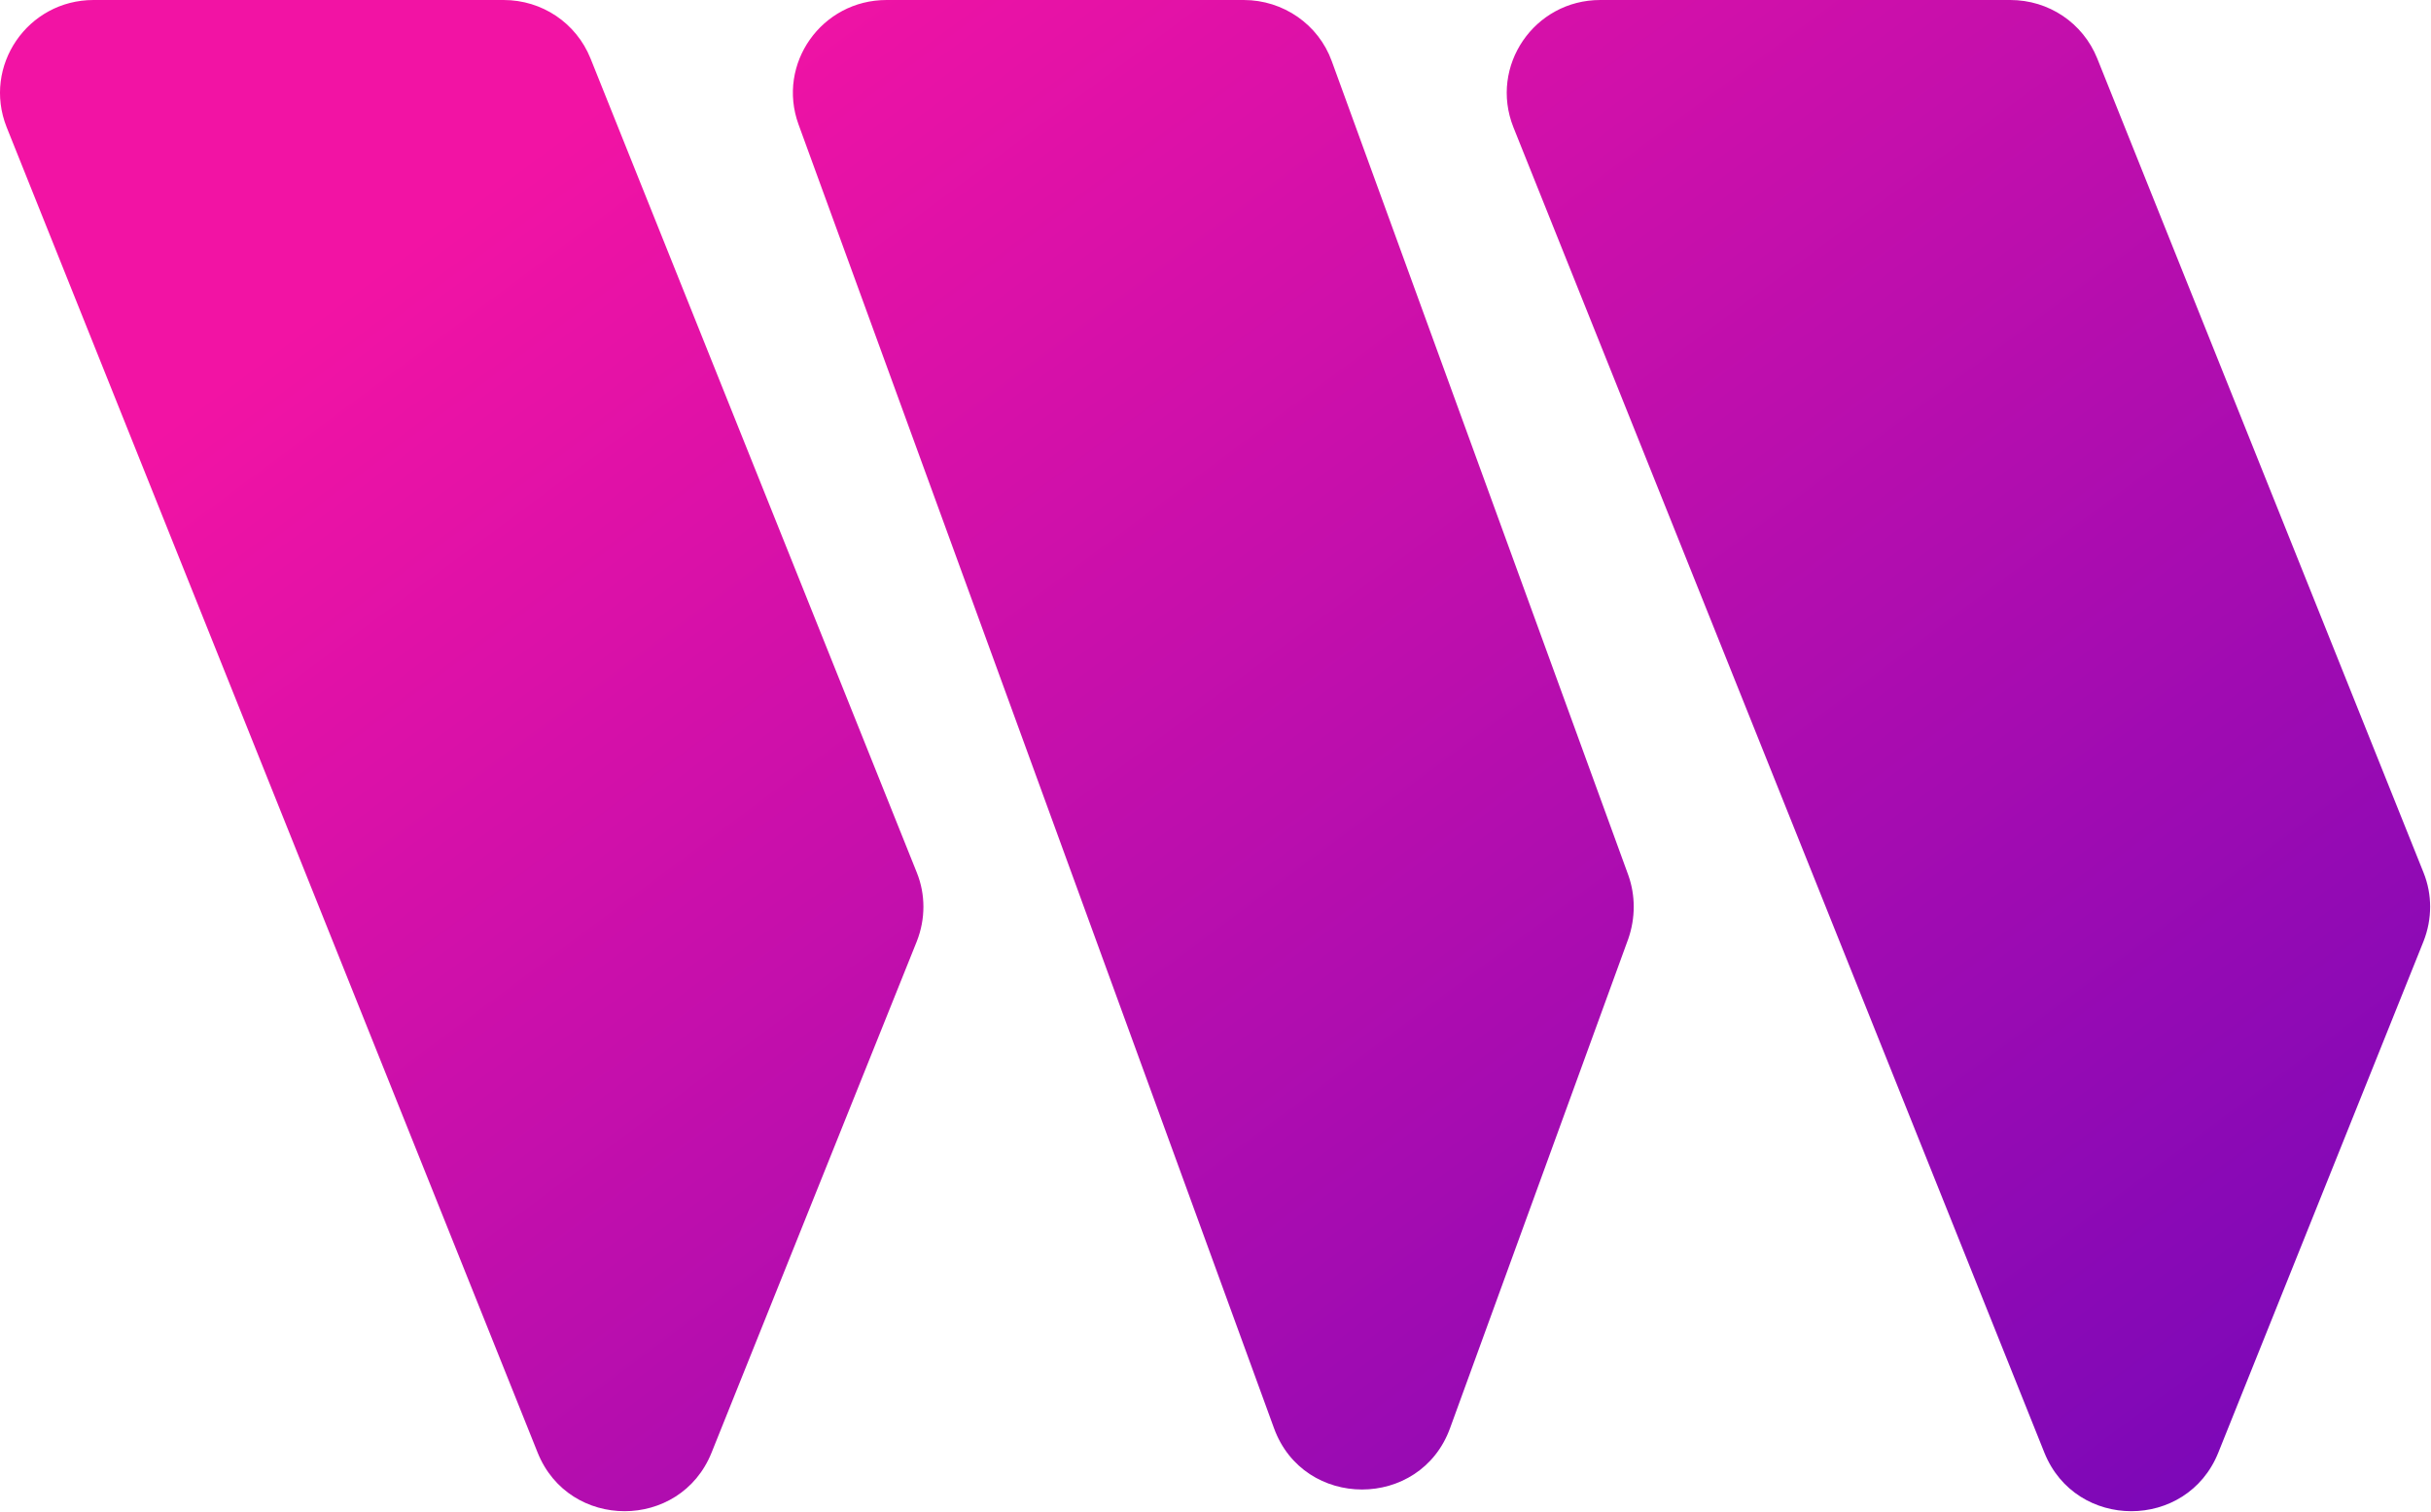
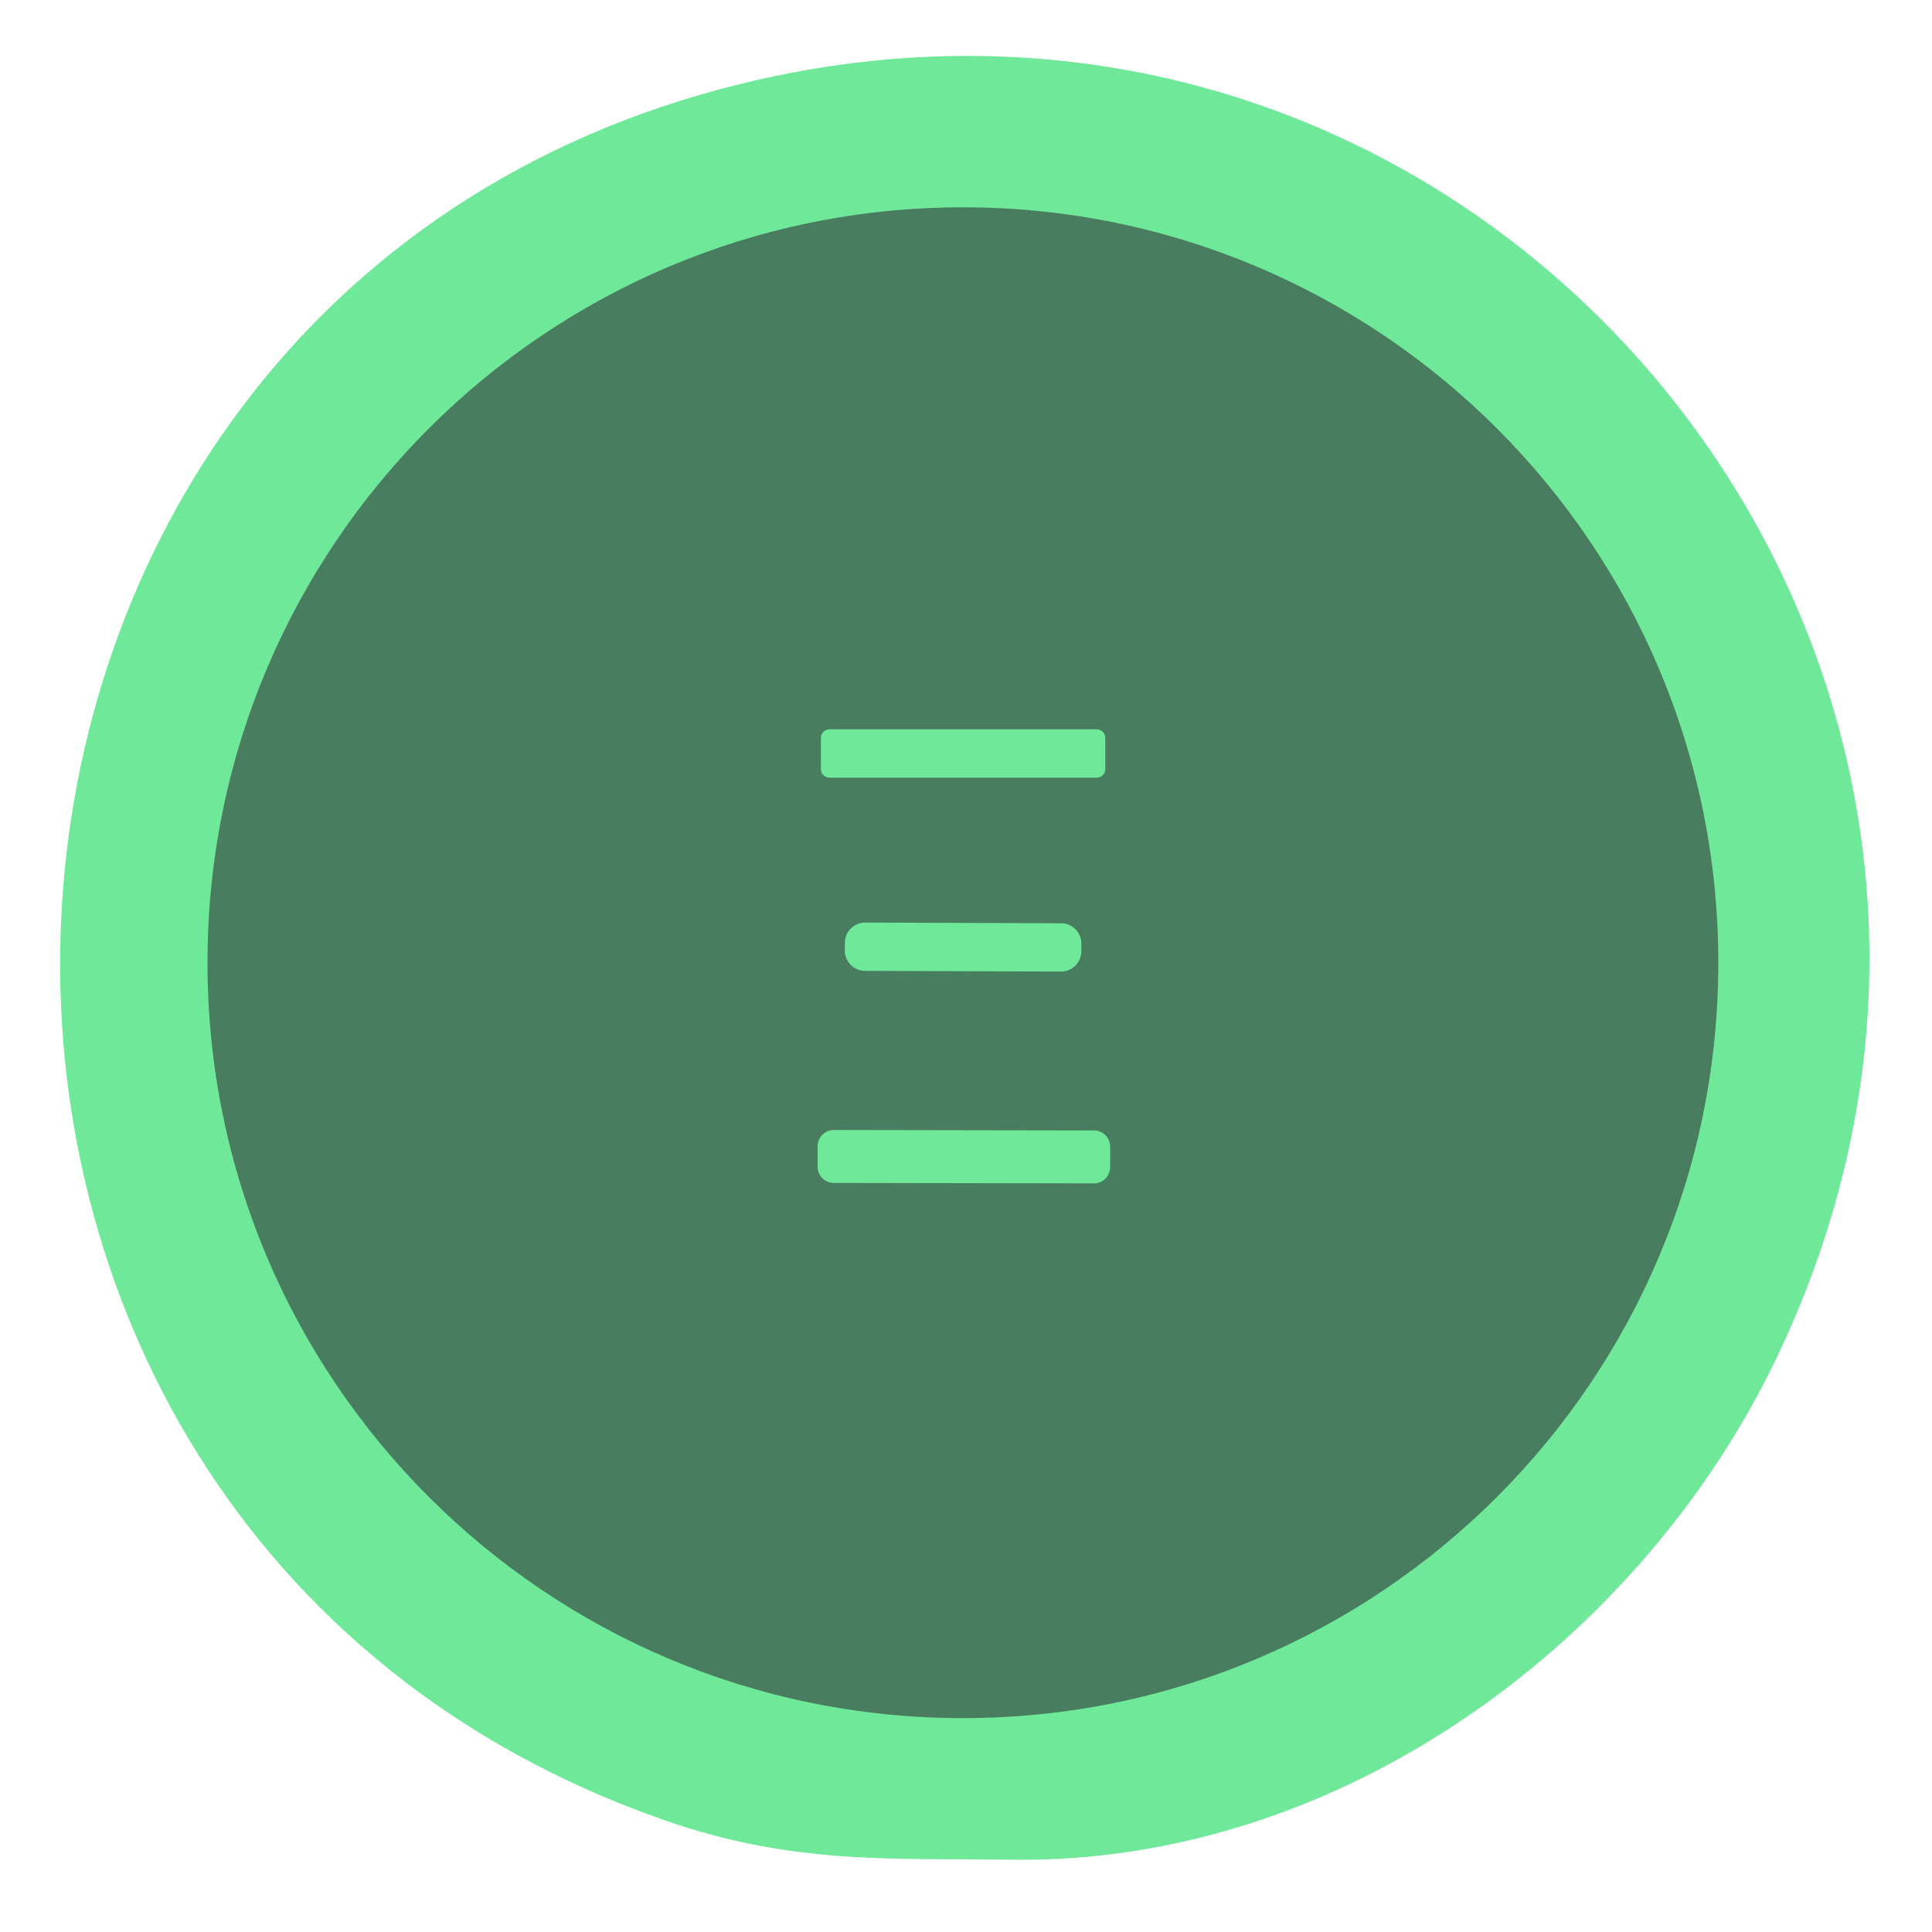
- <svg xmlns="http://www.w3.org/2000/svg" width="1126" height="700" viewBox="0 0 1126 700" fill="none">
-   <path fill-rule="evenodd" clip-rule="evenodd" d="M3.069 58.897C-8.146 30.586 12.755 0 43.341 0H233.233C251.075 0 266.878 10.617 273.505 27.047L424.654 404.189C428.732 414.3 428.732 425.675 424.654 436.039L329.58 672.89C315.052 709.037 263.564 709.037 249.036 672.89L3.069 58.897ZM369.861 57.633C359.665 29.575 380.566 0 410.643 0H576.065C594.416 0 610.729 11.375 616.846 28.311L754.231 405.453C757.544 414.805 757.544 425.169 754.231 434.775L671.647 661.515C657.883 699.431 603.847 699.431 590.083 661.515L369.861 57.633ZM741.233 0C710.646 0 689.746 30.586 700.961 58.897L946.927 672.89C961.456 709.037 1012.94 709.037 1027.47 672.89L1122.54 436.039C1126.62 425.675 1126.62 414.3 1122.54 404.189L971.396 27.047C964.769 10.617 948.966 0 931.124 0H741.233Z" fill="url(#paint0_linear_215_66)" />
-   <defs>
-     <linearGradient id="paint0_linear_215_66" x1="563.567" y1="-165.278" x2="1341.59" y2="881.403" gradientUnits="userSpaceOnUse">
-       <stop stop-color="#F213A4" />
-       <stop offset="1" stop-color="#5204BF" />
-     </linearGradient>
-   </defs>
+ <svg xmlns="http://www.w3.org/2000/svg" version="1.1" viewBox="0.00 0.00 100.00 100.00">
+   <path fill="#6fe999" d="   M 34.38 94.21   C -9.31 78.97 -6.49 15.40 38.30 4.35   C 77.01 -5.20 109.19 33.98 92.03 70.13   C 85.09 84.76 69.60 96.50 52.34 96.26   C 46.09 96.17 41.03 96.53 34.38 94.21   Z" />
+   <path fill="#487d5f" d="   M 88.94 49.83   A 39.10 39.10 0.0 0 1 49.84 88.93   A 39.10 39.10 0.0 0 1 10.74 49.83   A 39.10 39.10 0.0 0 1 49.84 10.73   A 39.10 39.10 0.0 0 1 88.94 49.83   Z" />
+   <rect fill="#6fe999" x="42.49" y="37.75" width="14.72" height="2.50" rx="0.44" />
+   <rect fill="#6fe999" x="-6.12" y="-1.25" transform="translate(49.85,49.02) rotate(0.2)" width="12.24" height="2.50" rx="1.05" />
+   <rect fill="#6fe999" x="-7.57" y="-1.37" transform="translate(49.89,59.87) rotate(0.1)" width="15.14" height="2.74" rx="0.84" />
</svg>
